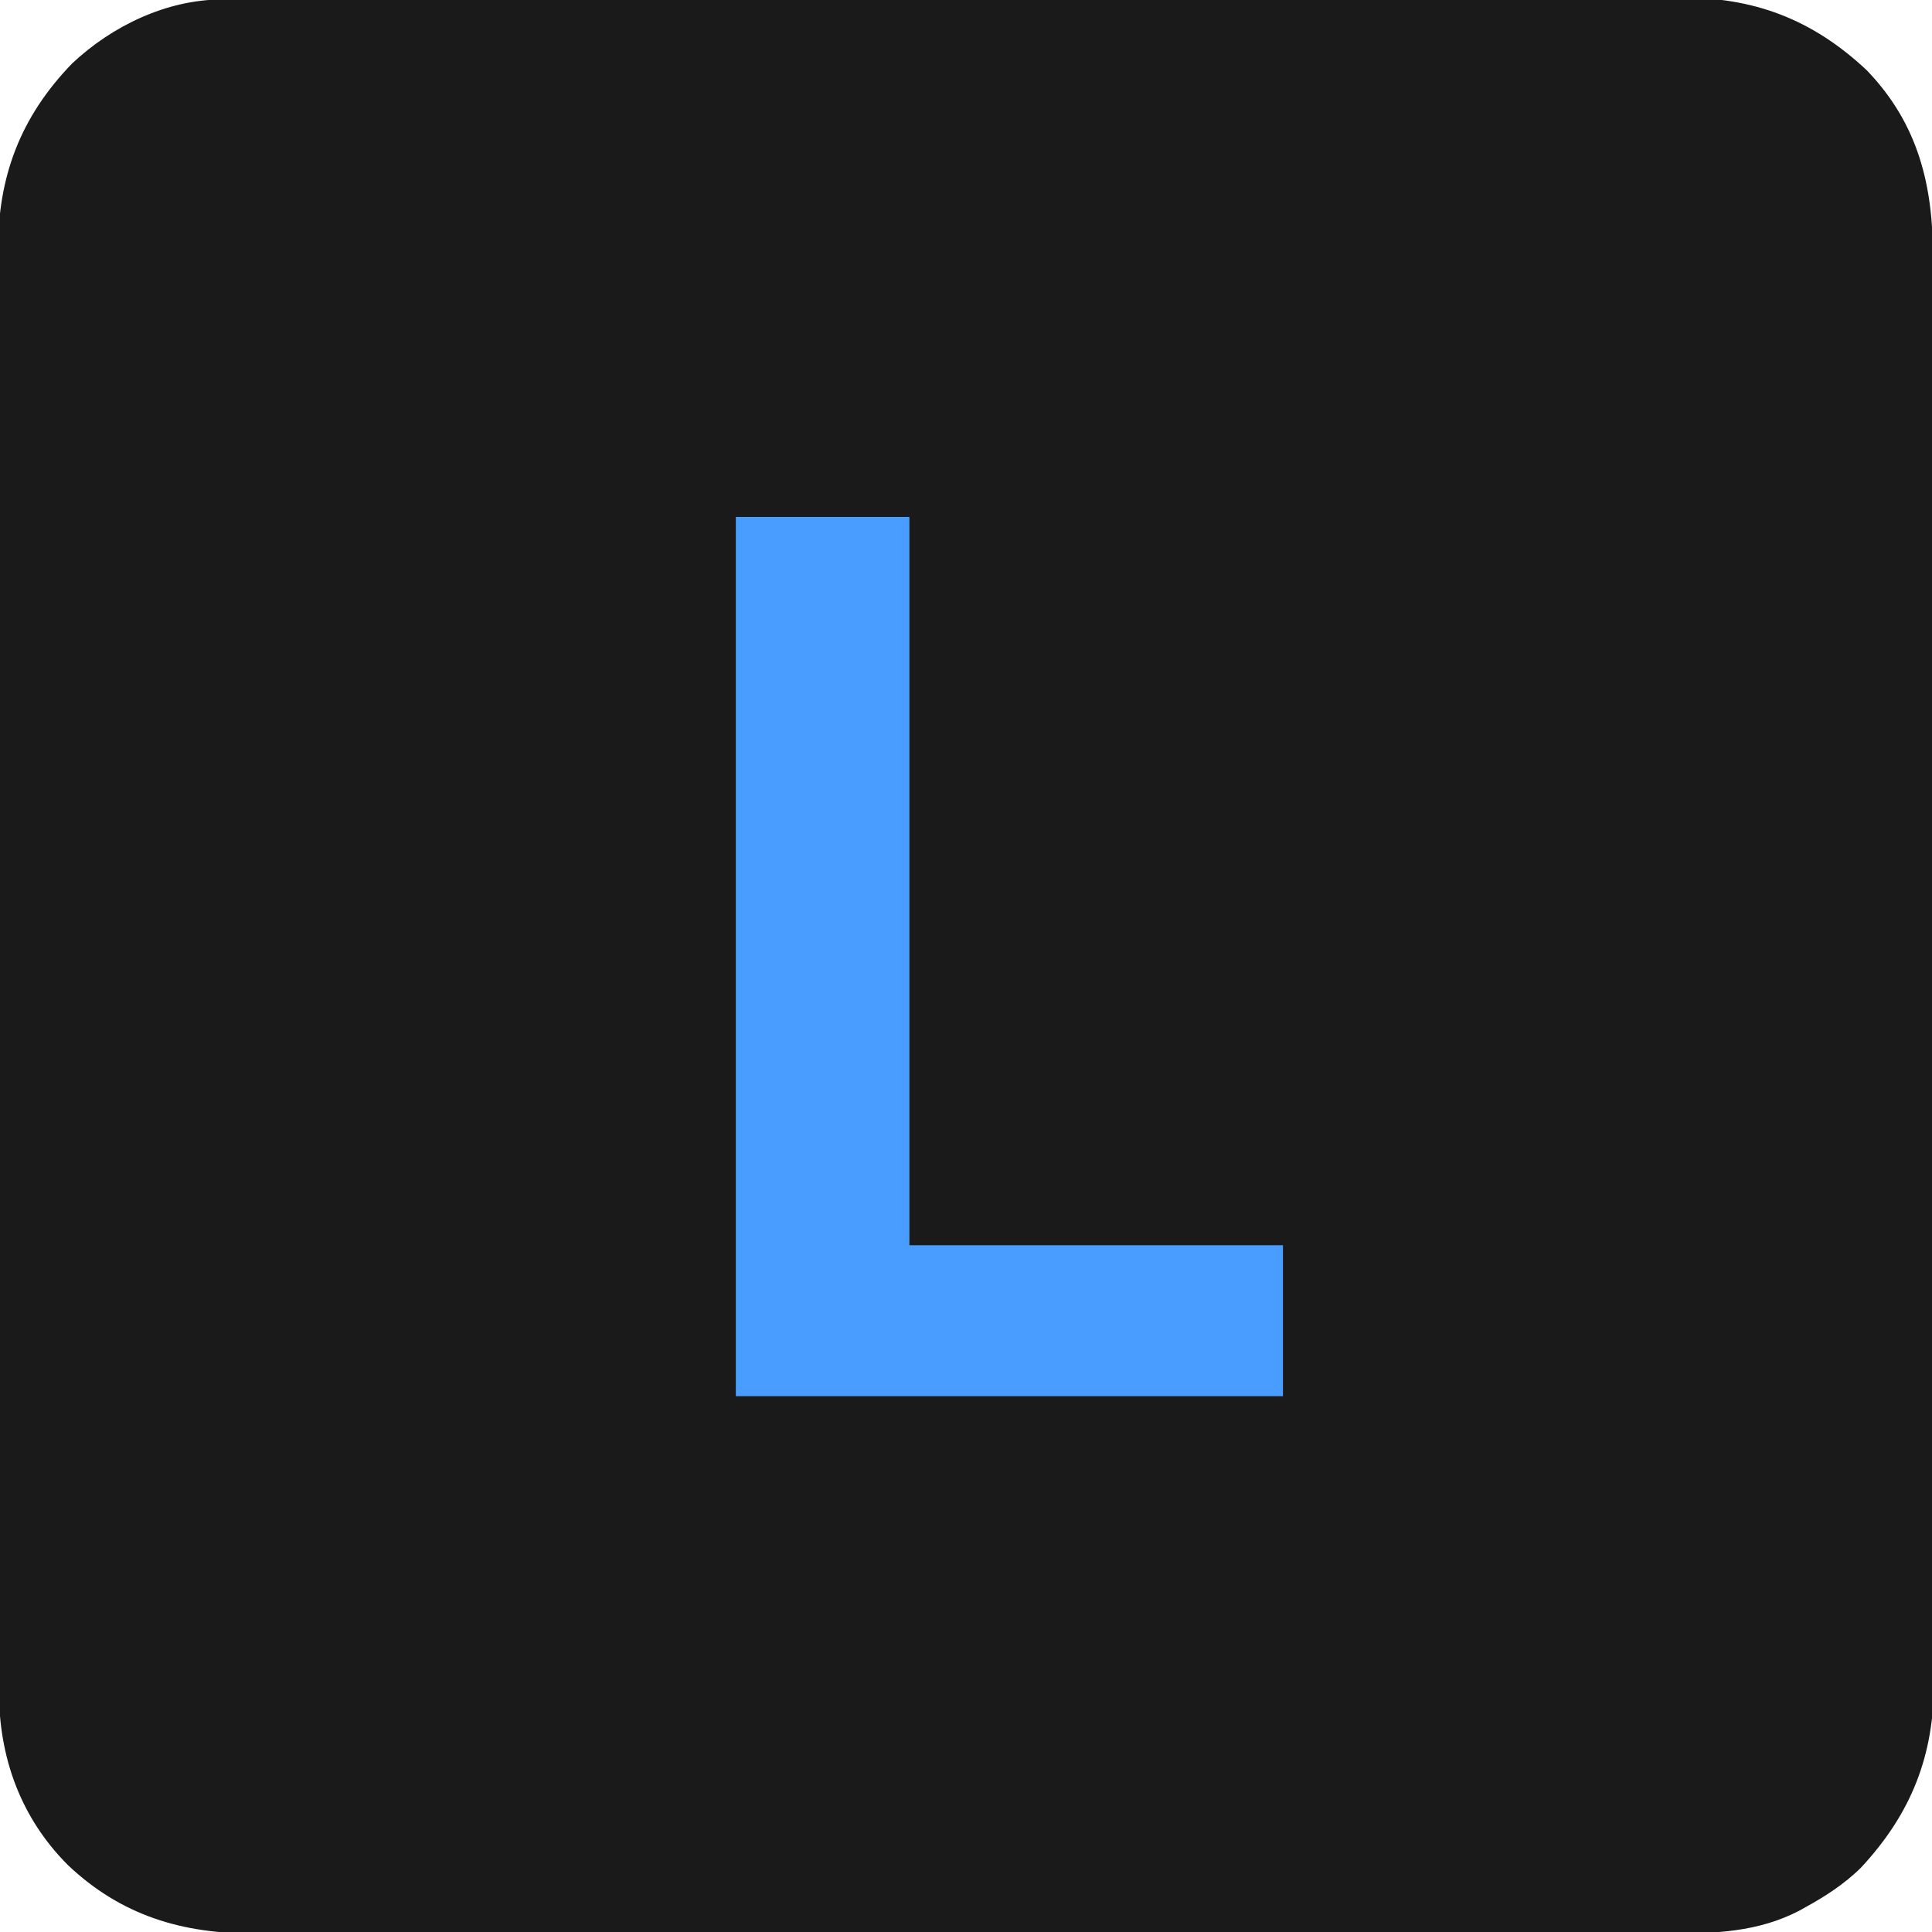
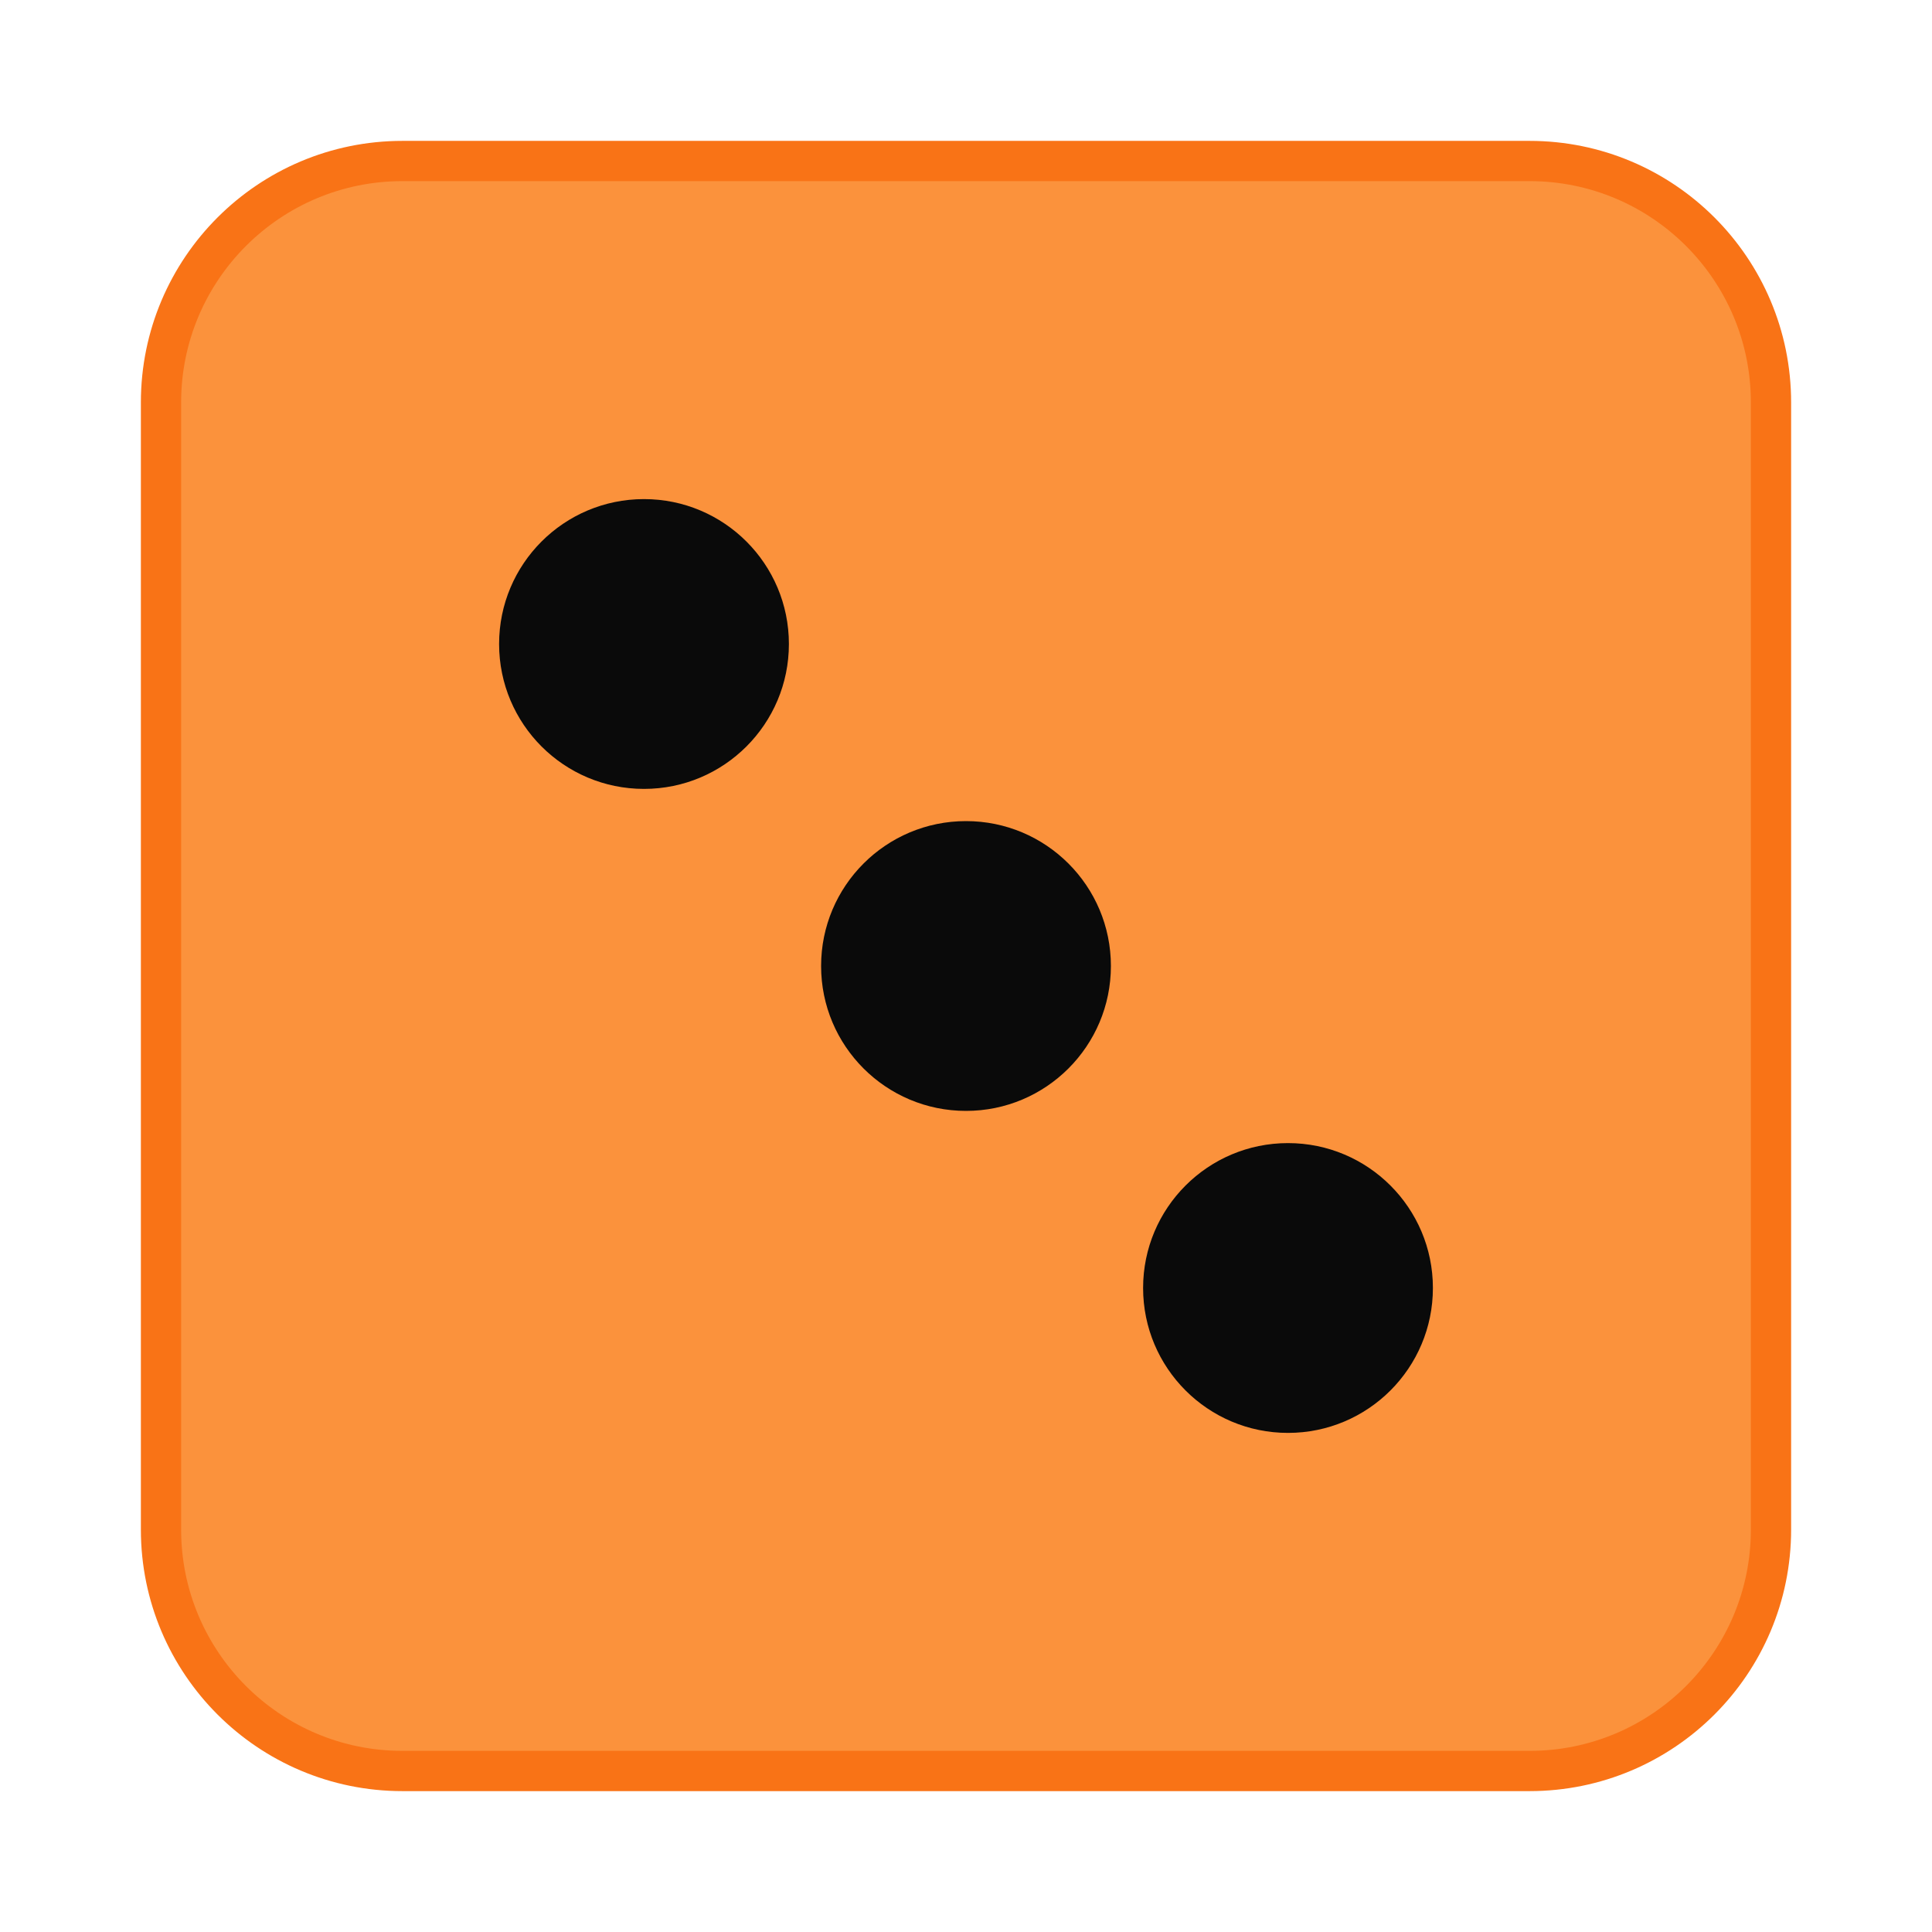
- <svg xmlns="http://www.w3.org/2000/svg" version="1.1" width="512" height="512">
-   <style>
-     #light-icon {
-       display: inline;
-     }
-     #dark-icon {
-       display: none;
-     }
- 
-     @media (prefers-color-scheme: dark) {
-       #light-icon {
-         display: none;
-       }
-       #dark-icon {
-         display: inline;
-       }
-     }
-   </style>
-   <g id="light-icon">
-     <path d="M0 0 C0.689 -0.003 1.377 -0.005 2.087 -0.008 C4.406 -0.016 6.724 -0.016 9.043 -0.017 C10.718 -0.021 12.393 -0.025 14.068 -0.03 C18.68 -0.042 23.292 -0.048 27.904 -0.052 C32.875 -0.058 37.846 -0.07 42.817 -0.081 C54.829 -0.105 66.841 -0.12 78.852 -0.133 C82.246 -0.136 85.64 -0.14 89.033 -0.144 C110.112 -0.17 131.191 -0.192 152.27 -0.204 C157.153 -0.207 162.037 -0.21 166.92 -0.213 C168.134 -0.214 169.347 -0.215 170.598 -0.215 C190.245 -0.228 209.892 -0.261 229.539 -0.303 C249.717 -0.345 269.895 -0.369 290.072 -0.374 C301.399 -0.378 312.725 -0.389 324.051 -0.422 C333.701 -0.45 343.35 -0.461 353 -0.45 C357.919 -0.445 362.839 -0.448 367.758 -0.472 C372.271 -0.495 376.784 -0.494 381.298 -0.475 C382.921 -0.472 384.544 -0.478 386.168 -0.493 C405.808 -0.665 421.379 5.142 435.899 18.766 C449.62 33.026 453.488 49.409 453.448 68.501 C453.452 70.181 453.456 71.862 453.462 73.543 C453.474 78.151 453.474 82.76 453.471 87.369 C453.471 92.343 453.482 97.317 453.491 102.291 C453.508 112.034 453.514 121.776 453.515 131.518 C453.516 139.439 453.52 147.359 453.526 155.28 C453.544 177.745 453.553 200.209 453.551 222.674 C453.551 224.49 453.551 224.49 453.551 226.343 C453.551 227.555 453.551 228.767 453.551 230.016 C453.55 249.659 453.569 269.301 453.597 288.944 C453.626 309.12 453.64 329.297 453.638 349.474 C453.638 360.798 453.643 372.123 453.665 383.447 C453.683 393.09 453.687 402.732 453.674 412.375 C453.667 417.292 453.667 422.209 453.684 427.126 C453.7 431.633 453.697 436.14 453.68 440.648 C453.677 442.272 453.68 443.897 453.692 445.521 C453.819 465.284 447.707 480.818 434.192 495.262 C429.85 499.449 425.123 502.554 419.868 505.45 C419.289 505.775 418.709 506.101 418.112 506.436 C407.105 512.195 395.529 512.573 383.405 512.518 C381.729 512.521 380.052 512.526 378.376 512.532 C373.797 512.545 369.218 512.539 364.639 512.529 C359.69 512.522 354.741 512.533 349.792 512.541 C340.109 512.554 330.425 512.552 320.741 512.543 C312.868 512.536 304.996 512.535 297.123 512.538 C295.441 512.539 295.441 512.539 293.724 512.54 C291.445 512.541 289.166 512.542 286.888 512.543 C265.533 512.551 244.178 512.542 222.823 512.525 C204.512 512.512 186.2 512.514 167.889 512.528 C146.609 512.544 125.329 512.55 104.049 512.541 C101.779 512.54 99.508 512.539 97.238 512.538 C96.121 512.538 95.004 512.538 93.853 512.537 C85.993 512.534 78.132 512.539 70.272 512.546 C60.689 512.554 51.106 512.552 41.524 512.536 C36.637 512.528 31.751 512.525 26.864 512.535 C22.386 512.544 17.908 512.539 13.429 512.523 C11.815 512.52 10.2 512.521 8.585 512.529 C-10.561 512.609 -26.712 507.752 -40.808 494.416 C-53.369 481.836 -59.058 465.921 -59.096 448.486 C-59.093 446.915 -59.09 445.344 -59.087 443.773 C-59.091 442.093 -59.095 440.412 -59.101 438.732 C-59.113 434.123 -59.113 429.514 -59.11 424.906 C-59.11 419.931 -59.121 414.957 -59.13 409.983 C-59.147 400.24 -59.152 390.498 -59.153 380.756 C-59.154 372.835 -59.159 364.915 -59.165 356.994 C-59.183 334.529 -59.192 312.065 -59.19 289.6 C-59.19 288.389 -59.19 287.179 -59.19 285.931 C-59.19 284.719 -59.19 283.507 -59.19 282.258 C-59.189 262.615 -59.208 242.973 -59.236 223.33 C-59.265 203.154 -59.279 182.977 -59.277 162.8 C-59.276 151.476 -59.282 140.151 -59.303 128.827 C-59.322 119.184 -59.326 109.542 -59.312 99.899 C-59.306 94.982 -59.306 90.065 -59.323 85.148 C-59.339 80.641 -59.336 76.134 -59.319 71.626 C-59.315 70.002 -59.319 68.377 -59.33 66.753 C-59.457 47.099 -53.45 31.131 -39.69 16.942 C-29.126 7.001 -14.618 0.028 0 0 Z " fill="#1A1A1A" transform="translate(58.81939,-0.1370144)" />
-     <path d="M0 0 C15.18 0 30.36 0 46 0 C46 63.69 46 127.38 46 193 C78.67 193 111.34 193 145 193 C145 206.2 145 219.4 145 233 C97.15 233 49.3 233 0 233 C0 156.11 0 79.22 0 0 Z " fill="#499DFE" transform="translate(195,137)" />
-   </g>
-   <g id="dark-icon">
-     <path d="M0 0 C0.689 -0.003 1.377 -0.005 2.087 -0.008 C4.406 -0.016 6.724 -0.016 9.043 -0.017 C10.718 -0.021 12.393 -0.025 14.068 -0.03 C18.68 -0.042 23.292 -0.048 27.904 -0.052 C32.875 -0.058 37.846 -0.07 42.817 -0.081 C54.829 -0.105 66.841 -0.12 78.852 -0.133 C82.246 -0.136 85.64 -0.14 89.033 -0.144 C110.112 -0.17 131.191 -0.192 152.27 -0.204 C157.153 -0.207 162.037 -0.21 166.92 -0.213 C168.134 -0.214 169.347 -0.215 170.598 -0.215 C190.245 -0.228 209.892 -0.261 229.539 -0.303 C249.717 -0.345 269.895 -0.369 290.072 -0.374 C301.399 -0.378 312.725 -0.389 324.051 -0.422 C333.701 -0.45 343.35 -0.461 353 -0.45 C357.919 -0.445 362.839 -0.448 367.758 -0.472 C372.271 -0.495 376.784 -0.494 381.298 -0.475 C382.921 -0.472 384.544 -0.478 386.168 -0.493 C405.808 -0.665 421.379 5.142 435.899 18.766 C449.62 33.026 453.488 49.409 453.448 68.501 C453.452 70.181 453.456 71.862 453.462 73.543 C453.474 78.151 453.474 82.76 453.471 87.369 C453.471 92.343 453.482 97.317 453.491 102.291 C453.508 112.034 453.514 121.776 453.515 131.518 C453.516 139.439 453.52 147.359 453.526 155.28 C453.544 177.745 453.553 200.209 453.551 222.674 C453.551 224.49 453.551 224.49 453.551 226.343 C453.551 227.555 453.551 228.767 453.551 230.016 C453.55 249.659 453.569 269.301 453.597 288.944 C453.626 309.12 453.64 329.297 453.638 349.474 C453.638 360.798 453.643 372.123 453.665 383.447 C453.683 393.09 453.687 402.732 453.674 412.375 C453.667 417.292 453.667 422.209 453.684 427.126 C453.7 431.633 453.697 436.14 453.68 440.648 C453.677 442.272 453.68 443.897 453.692 445.521 C453.819 465.284 447.707 480.818 434.192 495.262 C429.85 499.449 425.123 502.554 419.868 505.45 C419.289 505.775 418.709 506.101 418.112 506.436 C407.105 512.195 395.529 512.573 383.405 512.518 C381.729 512.521 380.052 512.526 378.376 512.532 C373.797 512.545 369.218 512.539 364.639 512.529 C359.69 512.522 354.741 512.533 349.792 512.541 C340.109 512.554 330.425 512.552 320.741 512.543 C312.868 512.536 304.996 512.535 297.123 512.538 C295.441 512.539 295.441 512.539 293.724 512.54 C291.445 512.541 289.166 512.542 286.888 512.543 C265.533 512.551 244.178 512.542 222.823 512.525 C204.512 512.512 186.2 512.514 167.889 512.528 C146.609 512.544 125.329 512.55 104.049 512.541 C101.779 512.54 99.508 512.539 97.238 512.538 C96.121 512.538 95.004 512.538 93.853 512.537 C85.993 512.534 78.132 512.539 70.272 512.546 C60.689 512.554 51.106 512.552 41.524 512.536 C36.637 512.528 31.751 512.525 26.864 512.535 C22.386 512.544 17.908 512.539 13.429 512.523 C11.815 512.52 10.2 512.521 8.585 512.529 C-10.561 512.609 -26.712 507.752 -40.808 494.416 C-53.369 481.836 -59.058 465.921 -59.096 448.486 C-59.093 446.915 -59.09 445.344 -59.087 443.773 C-59.091 442.093 -59.095 440.412 -59.101 438.732 C-59.113 434.123 -59.113 429.514 -59.11 424.906 C-59.11 419.931 -59.121 414.957 -59.13 409.983 C-59.147 400.24 -59.152 390.498 -59.153 380.756 C-59.154 372.835 -59.159 364.915 -59.165 356.994 C-59.183 334.529 -59.192 312.065 -59.19 289.6 C-59.19 288.389 -59.19 287.179 -59.19 285.931 C-59.19 284.719 -59.19 283.507 -59.19 282.258 C-59.189 262.615 -59.208 242.973 -59.236 223.33 C-59.265 203.154 -59.279 182.977 -59.277 162.8 C-59.276 151.476 -59.282 140.151 -59.303 128.827 C-59.322 119.184 -59.326 109.542 -59.312 99.899 C-59.306 94.982 -59.306 90.065 -59.323 85.148 C-59.339 80.641 -59.336 76.134 -59.319 71.626 C-59.315 70.002 -59.319 68.377 -59.33 66.753 C-59.457 47.099 -53.45 31.131 -39.69 16.942 C-29.126 7.001 -14.618 0.028 0 0 Z " fill="#DFDFDF" transform="translate(58.81939,-0.1370144)" />
-     <path d="M0 0 C15.18 0 30.36 0 46 0 C46 63.69 46 127.38 46 193 C78.67 193 111.34 193 145 193 C145 206.2 145 219.4 145 233 C97.15 233 49.3 233 0 233 C0 156.11 0 79.22 0 0 Z " fill="#1A1A1A" transform="translate(195,137)" />
+ <svg xmlns="http://www.w3.org/2000/svg" width="800px" height="800px" viewBox="0 0 24 24">
+   <g transform="translate(2, 2)">
+     <rect fill="#fb923c" stroke="#f97316" stroke-width="0.5" x="0" y="0" width="20" height="20" rx="3" ry="3" />
+     <circle fill="#0a0a0a" cx="6" cy="6" r="1.8" />
+     <circle fill="#0a0a0a" cx="10" cy="10" r="1.8" />
+     <circle fill="#0a0a0a" cx="14" cy="14" r="1.8" />
  </g>
</svg>
